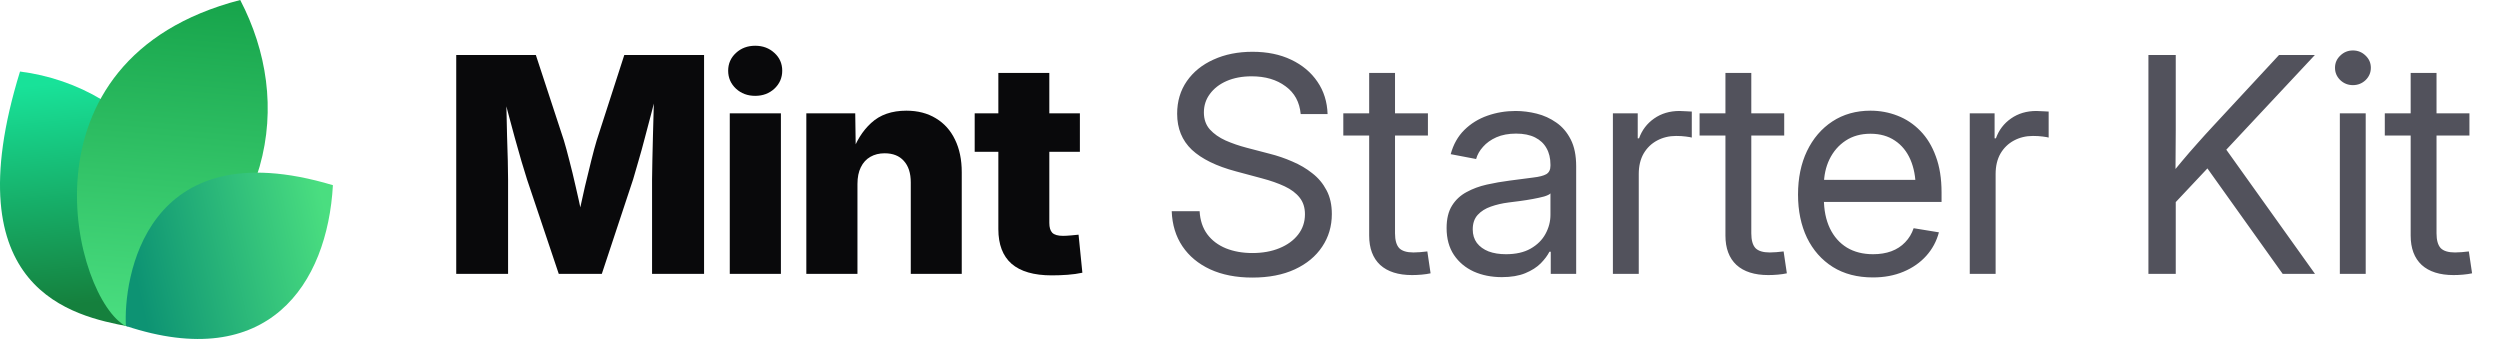
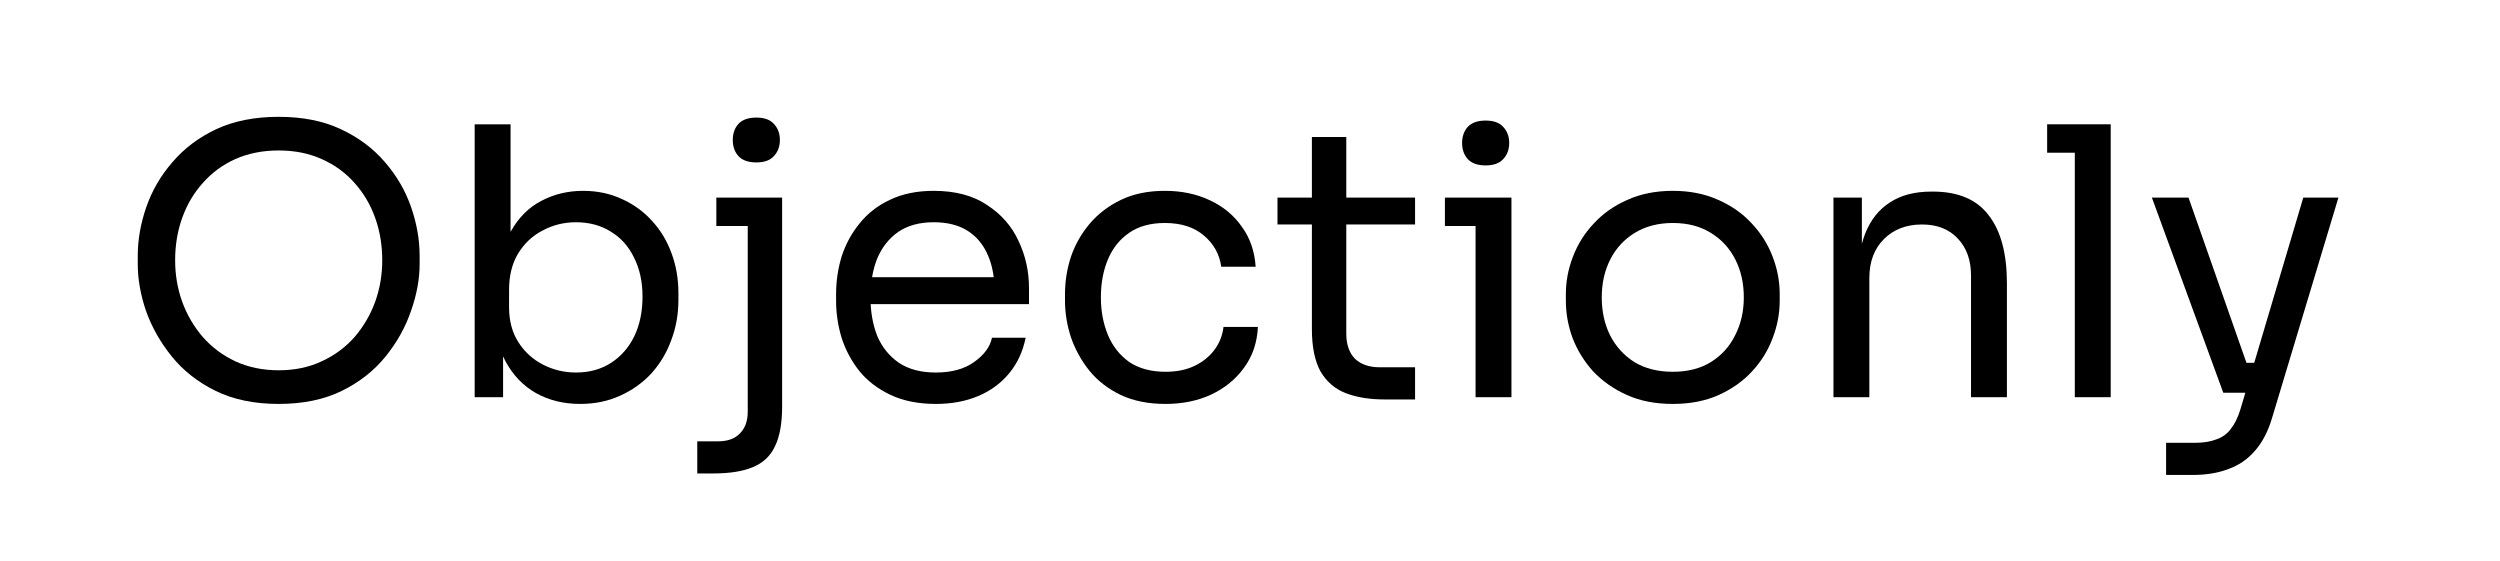
- <svg xmlns="http://www.w3.org/2000/svg" width="177" height="24" viewBox="0 0 177 24" fill="none">
-   <path d="M9.061 23.108C5.268 22.377 -3.391 20.627 1.417 5.064C9.634 6.099 16.973 14.064 9.061 23.108Z" fill="url(#paint0_linear_17557_2020)" />
-   <path d="M8.919 23.094C5.276 21.222 0.784 4.209 17.007 0C20.757 7.193 19.621 16.545 8.919 23.094Z" fill="url(#paint1_linear_17557_2020)" />
-   <path d="M8.914 23.079C8.735 19.882 10.159 9.085 23.57 13.111C23.181 20.123 18.984 26.418 8.914 23.079Z" fill="url(#paint2_linear_17557_2020)" />
-   <path d="M32.301 19.392V3.894H37.938L39.925 9.948C40.036 10.315 40.164 10.787 40.31 11.362C40.462 11.938 40.611 12.552 40.757 13.204C40.91 13.855 41.048 14.483 41.173 15.086C41.305 15.682 41.412 16.192 41.495 16.615H40.695C40.771 16.192 40.871 15.682 40.996 15.086C41.128 14.49 41.267 13.866 41.412 13.214C41.565 12.562 41.714 11.948 41.86 11.373C42.005 10.79 42.133 10.315 42.244 9.948L44.2 3.894H49.848V19.392H46.166V12.704C46.166 12.357 46.173 11.917 46.187 11.383C46.2 10.849 46.214 10.27 46.228 9.646C46.249 9.022 46.266 8.391 46.28 7.753C46.301 7.115 46.311 6.519 46.311 5.964H46.623C46.485 6.561 46.332 7.181 46.166 7.826C45.999 8.471 45.833 9.102 45.666 9.719C45.507 10.336 45.351 10.901 45.198 11.414C45.053 11.928 44.928 12.357 44.824 12.704L42.608 19.392H39.561L37.314 12.704C37.203 12.357 37.072 11.928 36.919 11.414C36.773 10.901 36.614 10.34 36.441 9.729C36.274 9.112 36.104 8.481 35.931 7.836C35.764 7.192 35.608 6.567 35.463 5.964H35.827C35.834 6.512 35.844 7.105 35.858 7.743C35.872 8.374 35.886 9.005 35.9 9.636C35.92 10.26 35.938 10.839 35.952 11.373C35.965 11.907 35.972 12.351 35.972 12.704V19.392H32.301ZM51.668 19.392V8.024H55.288V19.392H51.668ZM53.468 6.786C52.927 6.786 52.473 6.616 52.105 6.276C51.738 5.93 51.554 5.507 51.554 5.007C51.554 4.508 51.738 4.088 52.105 3.749C52.473 3.409 52.927 3.239 53.468 3.239C54.009 3.239 54.463 3.409 54.83 3.749C55.198 4.082 55.382 4.501 55.382 5.007C55.382 5.507 55.198 5.93 54.83 6.276C54.463 6.616 54.009 6.786 53.468 6.786ZM60.708 13.027V19.392H57.088V8.024H60.551L60.593 10.967H60.281C60.593 10.024 61.061 9.268 61.685 8.7C62.309 8.124 63.138 7.836 64.171 7.836C64.975 7.836 65.672 8.017 66.262 8.377C66.851 8.731 67.302 9.234 67.614 9.885C67.933 10.537 68.092 11.307 68.092 12.194V19.392H64.483V12.912C64.483 12.26 64.32 11.754 63.994 11.394C63.675 11.033 63.221 10.853 62.632 10.853C62.25 10.853 61.914 10.936 61.623 11.102C61.332 11.269 61.106 11.515 60.947 11.841C60.787 12.16 60.708 12.555 60.708 13.027ZM76.456 8.024V10.749H69.008V8.024H76.456ZM70.683 5.163H74.292V15.783C74.292 16.102 74.361 16.334 74.5 16.48C74.646 16.625 74.899 16.698 75.259 16.698C75.405 16.698 75.596 16.688 75.831 16.667C76.074 16.646 76.251 16.629 76.362 16.615L76.632 19.309C76.313 19.378 75.963 19.427 75.582 19.455C75.207 19.482 74.836 19.496 74.469 19.496C73.2 19.496 72.25 19.222 71.619 18.674C70.995 18.127 70.683 17.308 70.683 16.22V5.163Z" fill="#09090B" />
-   <path d="M88.667 19.652C87.523 19.652 86.528 19.458 85.682 19.07C84.843 18.681 84.188 18.137 83.716 17.437C83.245 16.736 82.992 15.908 82.957 14.951H84.933C84.968 15.596 85.148 16.14 85.474 16.584C85.8 17.021 86.24 17.354 86.795 17.582C87.35 17.804 87.974 17.915 88.667 17.915C89.388 17.915 90.026 17.801 90.581 17.572C91.143 17.343 91.583 17.024 91.902 16.615C92.228 16.199 92.391 15.717 92.391 15.169C92.391 14.698 92.266 14.306 92.017 13.994C91.767 13.675 91.413 13.408 90.956 13.193C90.498 12.978 89.954 12.787 89.323 12.621L87.502 12.132C86.123 11.765 85.082 11.255 84.382 10.603C83.689 9.944 83.342 9.095 83.342 8.055C83.342 7.174 83.571 6.404 84.028 5.746C84.486 5.087 85.117 4.577 85.921 4.217C86.726 3.849 87.645 3.666 88.678 3.666C89.718 3.666 90.63 3.853 91.413 4.227C92.204 4.602 92.824 5.122 93.275 5.787C93.726 6.446 93.965 7.209 93.993 8.076H92.089C92.013 7.23 91.656 6.574 91.018 6.11C90.387 5.638 89.586 5.403 88.615 5.403C87.95 5.403 87.36 5.513 86.847 5.735C86.341 5.957 85.946 6.262 85.661 6.651C85.377 7.032 85.235 7.469 85.235 7.961C85.235 8.447 85.377 8.849 85.661 9.168C85.946 9.48 86.317 9.74 86.774 9.948C87.232 10.149 87.724 10.319 88.251 10.457L89.884 10.884C90.439 11.023 90.977 11.206 91.496 11.435C92.023 11.657 92.495 11.934 92.911 12.267C93.334 12.593 93.67 12.995 93.92 13.474C94.17 13.945 94.294 14.504 94.294 15.149C94.294 16.015 94.066 16.788 93.608 17.468C93.157 18.148 92.512 18.681 91.673 19.07C90.834 19.458 89.832 19.652 88.667 19.652ZM101.097 8.024V9.594H95.106V8.024H101.097ZM96.937 5.163H98.767V16.521C98.767 17 98.865 17.347 99.059 17.562C99.26 17.77 99.6 17.874 100.078 17.874C100.21 17.874 100.366 17.867 100.546 17.853C100.733 17.832 100.903 17.815 101.056 17.801L101.285 19.351C101.097 19.392 100.886 19.423 100.65 19.444C100.414 19.465 100.189 19.475 99.974 19.475C98.996 19.475 98.244 19.236 97.717 18.758C97.197 18.272 96.937 17.579 96.937 16.677V5.163ZM106.33 19.621C105.595 19.621 104.932 19.489 104.343 19.226C103.754 18.955 103.285 18.564 102.939 18.05C102.592 17.53 102.419 16.896 102.419 16.147C102.419 15.495 102.547 14.965 102.804 14.556C103.06 14.146 103.403 13.828 103.833 13.599C104.263 13.363 104.742 13.186 105.269 13.068C105.796 12.95 106.333 12.857 106.881 12.787C107.574 12.69 108.132 12.617 108.555 12.569C108.978 12.52 109.287 12.441 109.481 12.33C109.675 12.212 109.772 12.014 109.772 11.737V11.654C109.772 11.203 109.679 10.815 109.492 10.489C109.311 10.163 109.041 9.91 108.68 9.729C108.32 9.549 107.872 9.459 107.338 9.459C106.805 9.459 106.34 9.546 105.945 9.719C105.556 9.892 105.241 10.118 104.998 10.395C104.755 10.665 104.593 10.953 104.509 11.258L102.71 10.915C102.897 10.222 103.22 9.65 103.677 9.199C104.135 8.748 104.679 8.412 105.31 8.19C105.941 7.968 106.607 7.857 107.307 7.857C107.8 7.857 108.295 7.92 108.795 8.044C109.301 8.169 109.765 8.381 110.188 8.679C110.611 8.97 110.951 9.369 111.208 9.875C111.464 10.374 111.593 11.005 111.593 11.768V19.392H109.793V17.822H109.7C109.568 18.085 109.363 18.359 109.086 18.643C108.809 18.921 108.444 19.153 107.994 19.34C107.543 19.527 106.988 19.621 106.33 19.621ZM106.621 17.998C107.321 17.998 107.904 17.867 108.368 17.603C108.84 17.333 109.19 16.986 109.419 16.563C109.654 16.133 109.772 15.682 109.772 15.211V13.692C109.703 13.769 109.554 13.841 109.325 13.911C109.096 13.973 108.829 14.032 108.524 14.088C108.226 14.143 107.921 14.192 107.609 14.233C107.304 14.275 107.033 14.309 106.798 14.337C106.354 14.393 105.938 14.49 105.549 14.628C105.168 14.76 104.86 14.954 104.624 15.211C104.388 15.467 104.27 15.811 104.27 16.241C104.27 16.615 104.367 16.934 104.561 17.198C104.762 17.461 105.04 17.662 105.393 17.801C105.747 17.933 106.156 17.998 106.621 17.998ZM114.193 19.392V8.024H115.951V9.792H116.045C116.253 9.209 116.61 8.741 117.116 8.388C117.622 8.034 118.219 7.857 118.905 7.857C119.058 7.857 119.217 7.864 119.384 7.878C119.55 7.885 119.682 7.892 119.779 7.899V9.74C119.716 9.719 119.578 9.695 119.363 9.667C119.155 9.639 118.922 9.625 118.666 9.625C118.174 9.625 117.726 9.733 117.324 9.948C116.922 10.163 116.603 10.471 116.367 10.874C116.138 11.276 116.024 11.758 116.024 12.319V19.392H114.193ZM126.322 8.024V9.594H120.33V8.024H126.322ZM122.161 5.163H123.992V16.521C123.992 17 124.089 17.347 124.283 17.562C124.484 17.77 124.824 17.874 125.302 17.874C125.434 17.874 125.59 17.867 125.77 17.853C125.958 17.832 126.127 17.815 126.28 17.801L126.509 19.351C126.322 19.392 126.11 19.423 125.874 19.444C125.639 19.465 125.413 19.475 125.198 19.475C124.221 19.475 123.468 19.236 122.941 18.758C122.421 18.272 122.161 17.579 122.161 16.677V5.163ZM132.604 19.642C131.502 19.642 130.555 19.396 129.765 18.903C128.974 18.404 128.364 17.714 127.934 16.834C127.511 15.946 127.3 14.927 127.3 13.775C127.3 12.611 127.511 11.584 127.934 10.697C128.364 9.802 128.964 9.102 129.734 8.596C130.51 8.089 131.408 7.836 132.428 7.836C133.1 7.836 133.738 7.954 134.341 8.19C134.952 8.426 135.489 8.783 135.954 9.261C136.425 9.74 136.793 10.343 137.056 11.071C137.327 11.792 137.462 12.645 137.462 13.63V14.296H128.433V12.735H136.463L135.631 13.297C135.631 12.541 135.506 11.876 135.257 11.3C135.007 10.725 134.643 10.277 134.165 9.958C133.686 9.632 133.107 9.469 132.428 9.469C131.748 9.469 131.162 9.632 130.67 9.958C130.177 10.284 129.796 10.725 129.526 11.279C129.262 11.827 129.13 12.441 129.13 13.12V14.046C129.13 14.864 129.273 15.572 129.557 16.168C129.841 16.757 130.243 17.211 130.763 17.53C131.283 17.842 131.901 17.998 132.615 17.998C133.093 17.998 133.523 17.929 133.905 17.79C134.293 17.645 134.619 17.433 134.882 17.156C135.153 16.879 135.354 16.546 135.486 16.157L137.275 16.449C137.108 17.08 136.81 17.634 136.38 18.113C135.95 18.591 135.413 18.966 134.768 19.236C134.123 19.507 133.402 19.642 132.604 19.642ZM139.459 19.392V8.024H141.217V9.792H141.311C141.519 9.209 141.876 8.741 142.382 8.388C142.888 8.034 143.485 7.857 144.171 7.857C144.324 7.857 144.483 7.864 144.649 7.878C144.816 7.885 144.948 7.892 145.045 7.899V9.74C144.982 9.719 144.844 9.695 144.629 9.667C144.421 9.639 144.188 9.625 143.932 9.625C143.439 9.625 142.992 9.733 142.59 9.948C142.188 10.163 141.869 10.471 141.633 10.874C141.404 11.276 141.29 11.758 141.29 12.319V19.392H139.459ZM153.429 14.961V12.715C153.783 12.257 154.136 11.82 154.49 11.404C154.844 10.981 155.204 10.565 155.572 10.156C155.939 9.74 156.314 9.327 156.695 8.918L161.355 3.894H163.893L157.277 10.967H157.184L153.429 14.961ZM152.108 19.392V3.894H154.043V9.241L154.022 12.559L154.043 13.505V19.392H152.108ZM161.615 19.392L155.967 11.477L157.173 9.969L163.903 19.392H161.615ZM165.661 19.392V8.024H167.492V19.392H165.661ZM166.587 6.027C166.24 6.027 165.942 5.909 165.692 5.673C165.443 5.43 165.318 5.139 165.318 4.799C165.318 4.459 165.443 4.172 165.692 3.936C165.942 3.693 166.24 3.572 166.587 3.572C166.934 3.572 167.232 3.693 167.482 3.936C167.731 4.172 167.856 4.459 167.856 4.799C167.856 5.139 167.731 5.43 167.482 5.673C167.232 5.909 166.934 6.027 166.587 6.027ZM174.836 8.024V9.594H168.844V8.024H174.836ZM170.675 5.163H172.506V16.521C172.506 17 172.603 17.347 172.797 17.562C172.998 17.77 173.338 17.874 173.816 17.874C173.948 17.874 174.104 17.867 174.284 17.853C174.472 17.832 174.641 17.815 174.794 17.801L175.023 19.351C174.836 19.392 174.624 19.423 174.388 19.444C174.153 19.465 173.927 19.475 173.712 19.475C172.735 19.475 171.982 19.236 171.455 18.758C170.935 18.272 170.675 17.579 170.675 16.677V5.163Z" fill="#52525C" />
-   <defs>
-     <linearGradient id="paint0_linear_17557_2020" x1="3.776" y1="5.916" x2="5.232" y2="21.559" gradientUnits="userSpaceOnUse">
-       <stop stop-color="#18E299" />
-       <stop offset="1" stop-color="#15803D" />
-     </linearGradient>
-     <linearGradient id="paint1_linear_17557_2020" x1="12.171" y1="-0.718" x2="10.19" y2="22.983" gradientUnits="userSpaceOnUse">
-       <stop stop-color="#16A34A" />
-       <stop offset="1" stop-color="#4ADE80" />
-     </linearGradient>
-     <linearGradient id="paint2_linear_17557_2020" x1="23.133" y1="15.353" x2="9.338" y2="18.52" gradientUnits="userSpaceOnUse">
-       <stop stop-color="#4ADE80" />
-       <stop offset="1" stop-color="#0D9373" />
-     </linearGradient>
-   </defs>
+ <svg xmlns="http://www.w3.org/2000/svg" width="107" height="24" viewBox="0 0 107 24" fill="none">
+   <path d="M11.928 17.288C10.883 17.288 9.981 17.101 9.224 16.728C8.467 16.355 7.843 15.864 7.352 15.256C6.861 14.648 6.493 13.997 6.248 13.304C6.013 12.611 5.896 11.944 5.896 11.304V10.952C5.896 10.259 6.019 9.56 6.264 8.856C6.509 8.152 6.883 7.512 7.384 6.936C7.885 6.349 8.509 5.88 9.256 5.528C10.013 5.176 10.904 5 11.928 5C12.952 5 13.837 5.176 14.584 5.528C15.341 5.88 15.971 6.349 16.472 6.936C16.973 7.512 17.347 8.152 17.592 8.856C17.837 9.56 17.96 10.259 17.96 10.952V11.304C17.96 11.944 17.837 12.611 17.592 13.304C17.357 13.997 16.995 14.648 16.504 15.256C16.013 15.864 15.389 16.355 14.632 16.728C13.875 17.101 12.973 17.288 11.928 17.288ZM11.928 15.848C12.611 15.848 13.224 15.72 13.768 15.464C14.323 15.208 14.792 14.861 15.176 14.424C15.56 13.976 15.853 13.475 16.056 12.92C16.259 12.355 16.36 11.763 16.36 11.144C16.36 10.493 16.259 9.885 16.056 9.32C15.853 8.755 15.56 8.259 15.176 7.832C14.792 7.395 14.323 7.053 13.768 6.808C13.224 6.563 12.611 6.44 11.928 6.44C11.245 6.44 10.627 6.563 10.072 6.808C9.528 7.053 9.064 7.395 8.68 7.832C8.296 8.259 8.003 8.755 7.8 9.32C7.597 9.885 7.496 10.493 7.496 11.144C7.496 11.763 7.597 12.355 7.8 12.92C8.003 13.475 8.296 13.976 8.68 14.424C9.064 14.861 9.528 15.208 10.072 15.464C10.627 15.72 11.245 15.848 11.928 15.848Z" fill="black" />
+   <path d="M24.828 17.288C24.124 17.288 23.494 17.133 22.94 16.824C22.396 16.515 21.964 16.067 21.644 15.48C21.324 14.883 21.148 14.168 21.116 13.336H21.532V17H20.316V5.32H21.852V11L21.308 12.168C21.35 11.24 21.537 10.483 21.868 9.896C22.198 9.309 22.63 8.877 23.164 8.6C23.708 8.312 24.305 8.168 24.956 8.168C25.564 8.168 26.118 8.285 26.62 8.52C27.121 8.744 27.553 9.059 27.916 9.464C28.278 9.859 28.556 10.323 28.748 10.856C28.94 11.379 29.036 11.944 29.036 12.552V12.84C29.036 13.448 28.934 14.019 28.732 14.552C28.54 15.085 28.257 15.56 27.884 15.976C27.51 16.381 27.062 16.701 26.54 16.936C26.028 17.171 25.457 17.288 24.828 17.288ZM24.652 15.944C25.228 15.944 25.729 15.805 26.156 15.528C26.582 15.251 26.913 14.872 27.148 14.392C27.382 13.901 27.5 13.336 27.5 12.696C27.5 12.056 27.377 11.496 27.132 11.016C26.897 10.536 26.566 10.168 26.14 9.912C25.713 9.645 25.217 9.512 24.652 9.512C24.14 9.512 23.665 9.629 23.228 9.864C22.79 10.088 22.438 10.419 22.172 10.856C21.916 11.283 21.788 11.8 21.788 12.408V13.144C21.788 13.731 21.921 14.232 22.188 14.648C22.454 15.064 22.806 15.384 23.244 15.608C23.681 15.832 24.15 15.944 24.652 15.944Z" fill="black" />
+   <path d="M29.843 20.264V18.888H30.739C31.144 18.888 31.454 18.776 31.667 18.552C31.891 18.328 32.003 18.019 32.003 17.624V8.456H33.475V17.4C33.475 18.115 33.374 18.68 33.171 19.096C32.979 19.512 32.664 19.811 32.227 19.992C31.8 20.173 31.23 20.264 30.515 20.264H29.843ZM30.659 9.672V8.456H33.475V9.672H30.659ZM32.371 6.952C32.03 6.952 31.774 6.861 31.603 6.68C31.443 6.499 31.363 6.269 31.363 5.992C31.363 5.715 31.443 5.485 31.603 5.304C31.774 5.123 32.03 5.032 32.371 5.032C32.712 5.032 32.963 5.123 33.123 5.304C33.294 5.485 33.379 5.715 33.379 5.992C33.379 6.269 33.294 6.499 33.123 6.68C32.963 6.861 32.712 6.952 32.371 6.952Z" fill="black" />
+   <path d="M40.057 17.288C39.31 17.288 38.665 17.16 38.121 16.904C37.577 16.648 37.135 16.312 36.793 15.896C36.452 15.469 36.196 14.995 36.025 14.472C35.865 13.949 35.785 13.416 35.785 12.872V12.584C35.785 12.029 35.865 11.491 36.025 10.968C36.196 10.445 36.452 9.976 36.793 9.56C37.135 9.133 37.566 8.797 38.089 8.552C38.623 8.296 39.246 8.168 39.961 8.168C40.889 8.168 41.652 8.371 42.249 8.776C42.857 9.171 43.305 9.683 43.593 10.312C43.892 10.941 44.041 11.613 44.041 12.328V13.016H36.457V11.864H42.921L42.569 12.488C42.569 11.88 42.473 11.357 42.281 10.92C42.089 10.472 41.801 10.125 41.417 9.88C41.033 9.635 40.548 9.512 39.961 9.512C39.353 9.512 38.846 9.651 38.441 9.928C38.047 10.205 37.748 10.584 37.545 11.064C37.353 11.544 37.257 12.099 37.257 12.728C37.257 13.336 37.353 13.885 37.545 14.376C37.748 14.856 38.057 15.24 38.473 15.528C38.889 15.805 39.417 15.944 40.057 15.944C40.729 15.944 41.273 15.795 41.689 15.496C42.116 15.197 42.372 14.851 42.457 14.456H43.897C43.78 15.043 43.545 15.549 43.193 15.976C42.841 16.403 42.398 16.728 41.865 16.952C41.332 17.176 40.729 17.288 40.057 17.288Z" fill="black" />
+   <path d="M49.886 17.288C49.15 17.288 48.51 17.16 47.966 16.904C47.433 16.648 46.99 16.307 46.638 15.88C46.286 15.443 46.019 14.963 45.838 14.44C45.667 13.917 45.582 13.395 45.582 12.872V12.584C45.582 12.04 45.667 11.507 45.838 10.984C46.019 10.461 46.286 9.992 46.638 9.576C47.001 9.149 47.449 8.808 47.982 8.552C48.515 8.296 49.139 8.168 49.854 8.168C50.569 8.168 51.209 8.301 51.774 8.568C52.35 8.835 52.809 9.213 53.15 9.704C53.502 10.184 53.699 10.755 53.742 11.416H52.27C52.195 10.883 51.95 10.44 51.534 10.088C51.118 9.725 50.558 9.544 49.854 9.544C49.246 9.544 48.739 9.683 48.334 9.96C47.929 10.237 47.625 10.616 47.422 11.096C47.219 11.576 47.118 12.12 47.118 12.728C47.118 13.315 47.219 13.853 47.422 14.344C47.625 14.824 47.929 15.208 48.334 15.496C48.75 15.773 49.267 15.912 49.886 15.912C50.366 15.912 50.782 15.827 51.134 15.656C51.486 15.485 51.769 15.256 51.982 14.968C52.195 14.68 52.323 14.355 52.366 13.992H53.838C53.806 14.664 53.609 15.245 53.246 15.736C52.894 16.227 52.425 16.611 51.838 16.888C51.262 17.155 50.611 17.288 49.886 17.288Z" fill="black" />
+   <path d="M59.253 17.096C58.613 17.096 58.059 17.005 57.589 16.824C57.13 16.643 56.773 16.333 56.517 15.896C56.272 15.448 56.149 14.845 56.149 14.088V5.864H57.621V14.28C57.621 14.739 57.744 15.096 57.989 15.352C58.245 15.597 58.602 15.72 59.061 15.72H60.565V17.096H59.253ZM54.677 9.608V8.456H60.565V9.608H54.677Z" fill="black" />
+   <path d="M63.154 17V8.456H64.69V17H63.154ZM61.842 9.672V8.456H64.69V9.672H61.842ZM63.586 7.08C63.244 7.08 62.988 6.989 62.818 6.808C62.658 6.627 62.578 6.397 62.578 6.12C62.578 5.843 62.658 5.613 62.818 5.432C62.988 5.251 63.244 5.16 63.586 5.16C63.927 5.16 64.178 5.251 64.338 5.432C64.508 5.613 64.594 5.843 64.594 6.12C64.594 6.397 64.508 6.627 64.338 6.808C64.178 6.989 63.927 7.08 63.586 7.08Z" fill="black" />
+   <path d="M71.596 17.288C70.849 17.288 70.193 17.16 69.627 16.904C69.062 16.648 68.582 16.312 68.188 15.896C67.803 15.469 67.51 14.995 67.308 14.472C67.115 13.949 67.019 13.416 67.019 12.872V12.584C67.019 12.04 67.121 11.507 67.323 10.984C67.526 10.451 67.825 9.976 68.219 9.56C68.614 9.133 69.094 8.797 69.659 8.552C70.225 8.296 70.87 8.168 71.596 8.168C72.321 8.168 72.966 8.296 73.531 8.552C74.097 8.797 74.577 9.133 74.972 9.56C75.366 9.976 75.665 10.451 75.868 10.984C76.07 11.507 76.171 12.04 76.171 12.584V12.872C76.171 13.416 76.07 13.949 75.868 14.472C75.675 14.995 75.382 15.469 74.987 15.896C74.603 16.312 74.129 16.648 73.564 16.904C72.998 17.16 72.342 17.288 71.596 17.288ZM71.596 15.912C72.236 15.912 72.779 15.773 73.228 15.496C73.686 15.208 74.033 14.824 74.267 14.344C74.513 13.864 74.635 13.325 74.635 12.728C74.635 12.12 74.513 11.576 74.267 11.096C74.022 10.616 73.67 10.237 73.212 9.96C72.763 9.683 72.225 9.544 71.596 9.544C70.977 9.544 70.438 9.683 69.98 9.96C69.521 10.237 69.169 10.616 68.924 11.096C68.678 11.576 68.555 12.12 68.555 12.728C68.555 13.325 68.673 13.864 68.907 14.344C69.153 14.824 69.499 15.208 69.948 15.496C70.406 15.773 70.956 15.912 71.596 15.912Z" fill="black" />
+   <path d="M78.472 17V8.456H79.688V12.12H79.496C79.496 11.277 79.608 10.568 79.832 9.992C80.067 9.405 80.419 8.963 80.888 8.664C81.357 8.355 81.949 8.2 82.664 8.2H82.728C83.805 8.2 84.6 8.536 85.112 9.208C85.635 9.88 85.896 10.851 85.896 12.12V17H84.36V11.8C84.36 11.139 84.173 10.611 83.8 10.216C83.427 9.811 82.915 9.608 82.264 9.608C81.592 9.608 81.048 9.816 80.632 10.232C80.216 10.648 80.008 11.203 80.008 11.896V17H78.472Z" fill="black" />
+   <path d="M88.802 17V5.32H90.338V17H88.802ZM87.618 6.536V5.32H90.338V6.536H87.618Z" fill="black" />
+   <path d="M92.709 20.328V18.952H93.941C94.303 18.952 94.607 18.904 94.853 18.808C95.109 18.723 95.317 18.573 95.477 18.36C95.647 18.147 95.786 17.864 95.892 17.512L98.581 8.456H100.085L97.237 17.912C97.066 18.477 96.826 18.936 96.516 19.288C96.207 19.651 95.829 19.912 95.38 20.072C94.943 20.243 94.431 20.328 93.844 20.328H92.709ZM95.317 16.808V15.528H97.172V16.808H95.317ZM95.156 16.808L92.1 8.456H93.668L96.597 16.808H95.156Z" fill="black" />
</svg>
